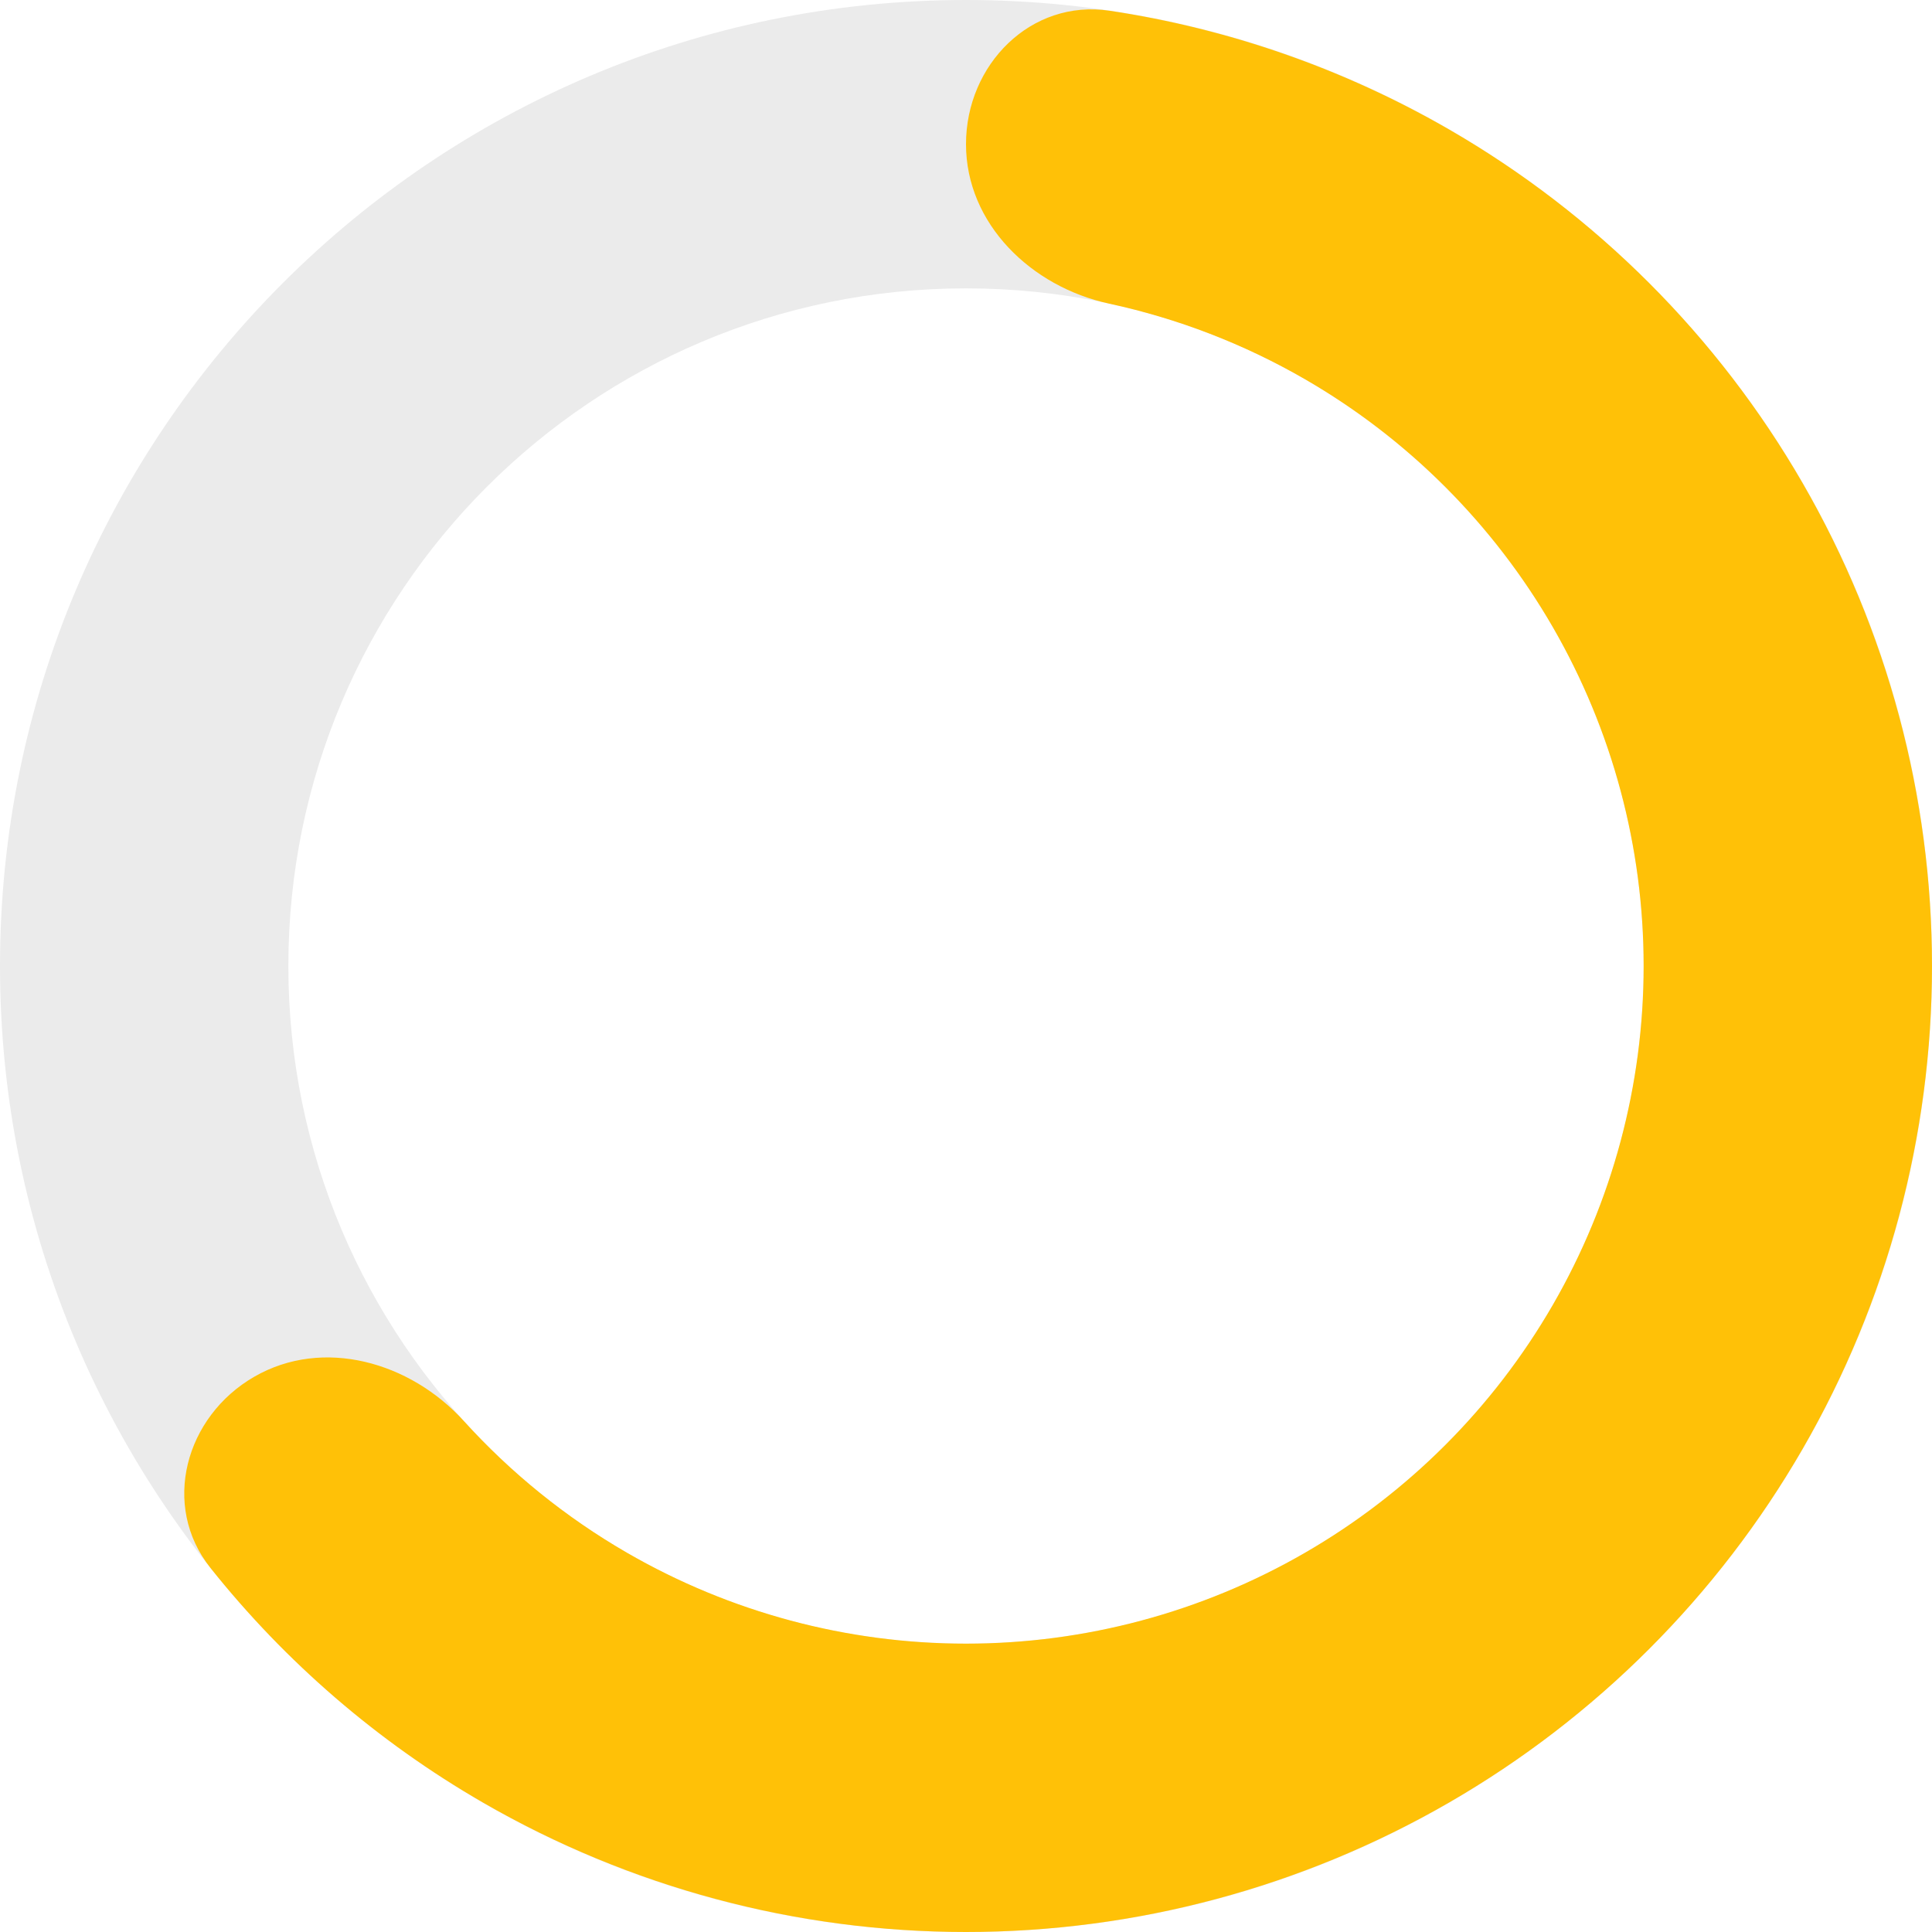
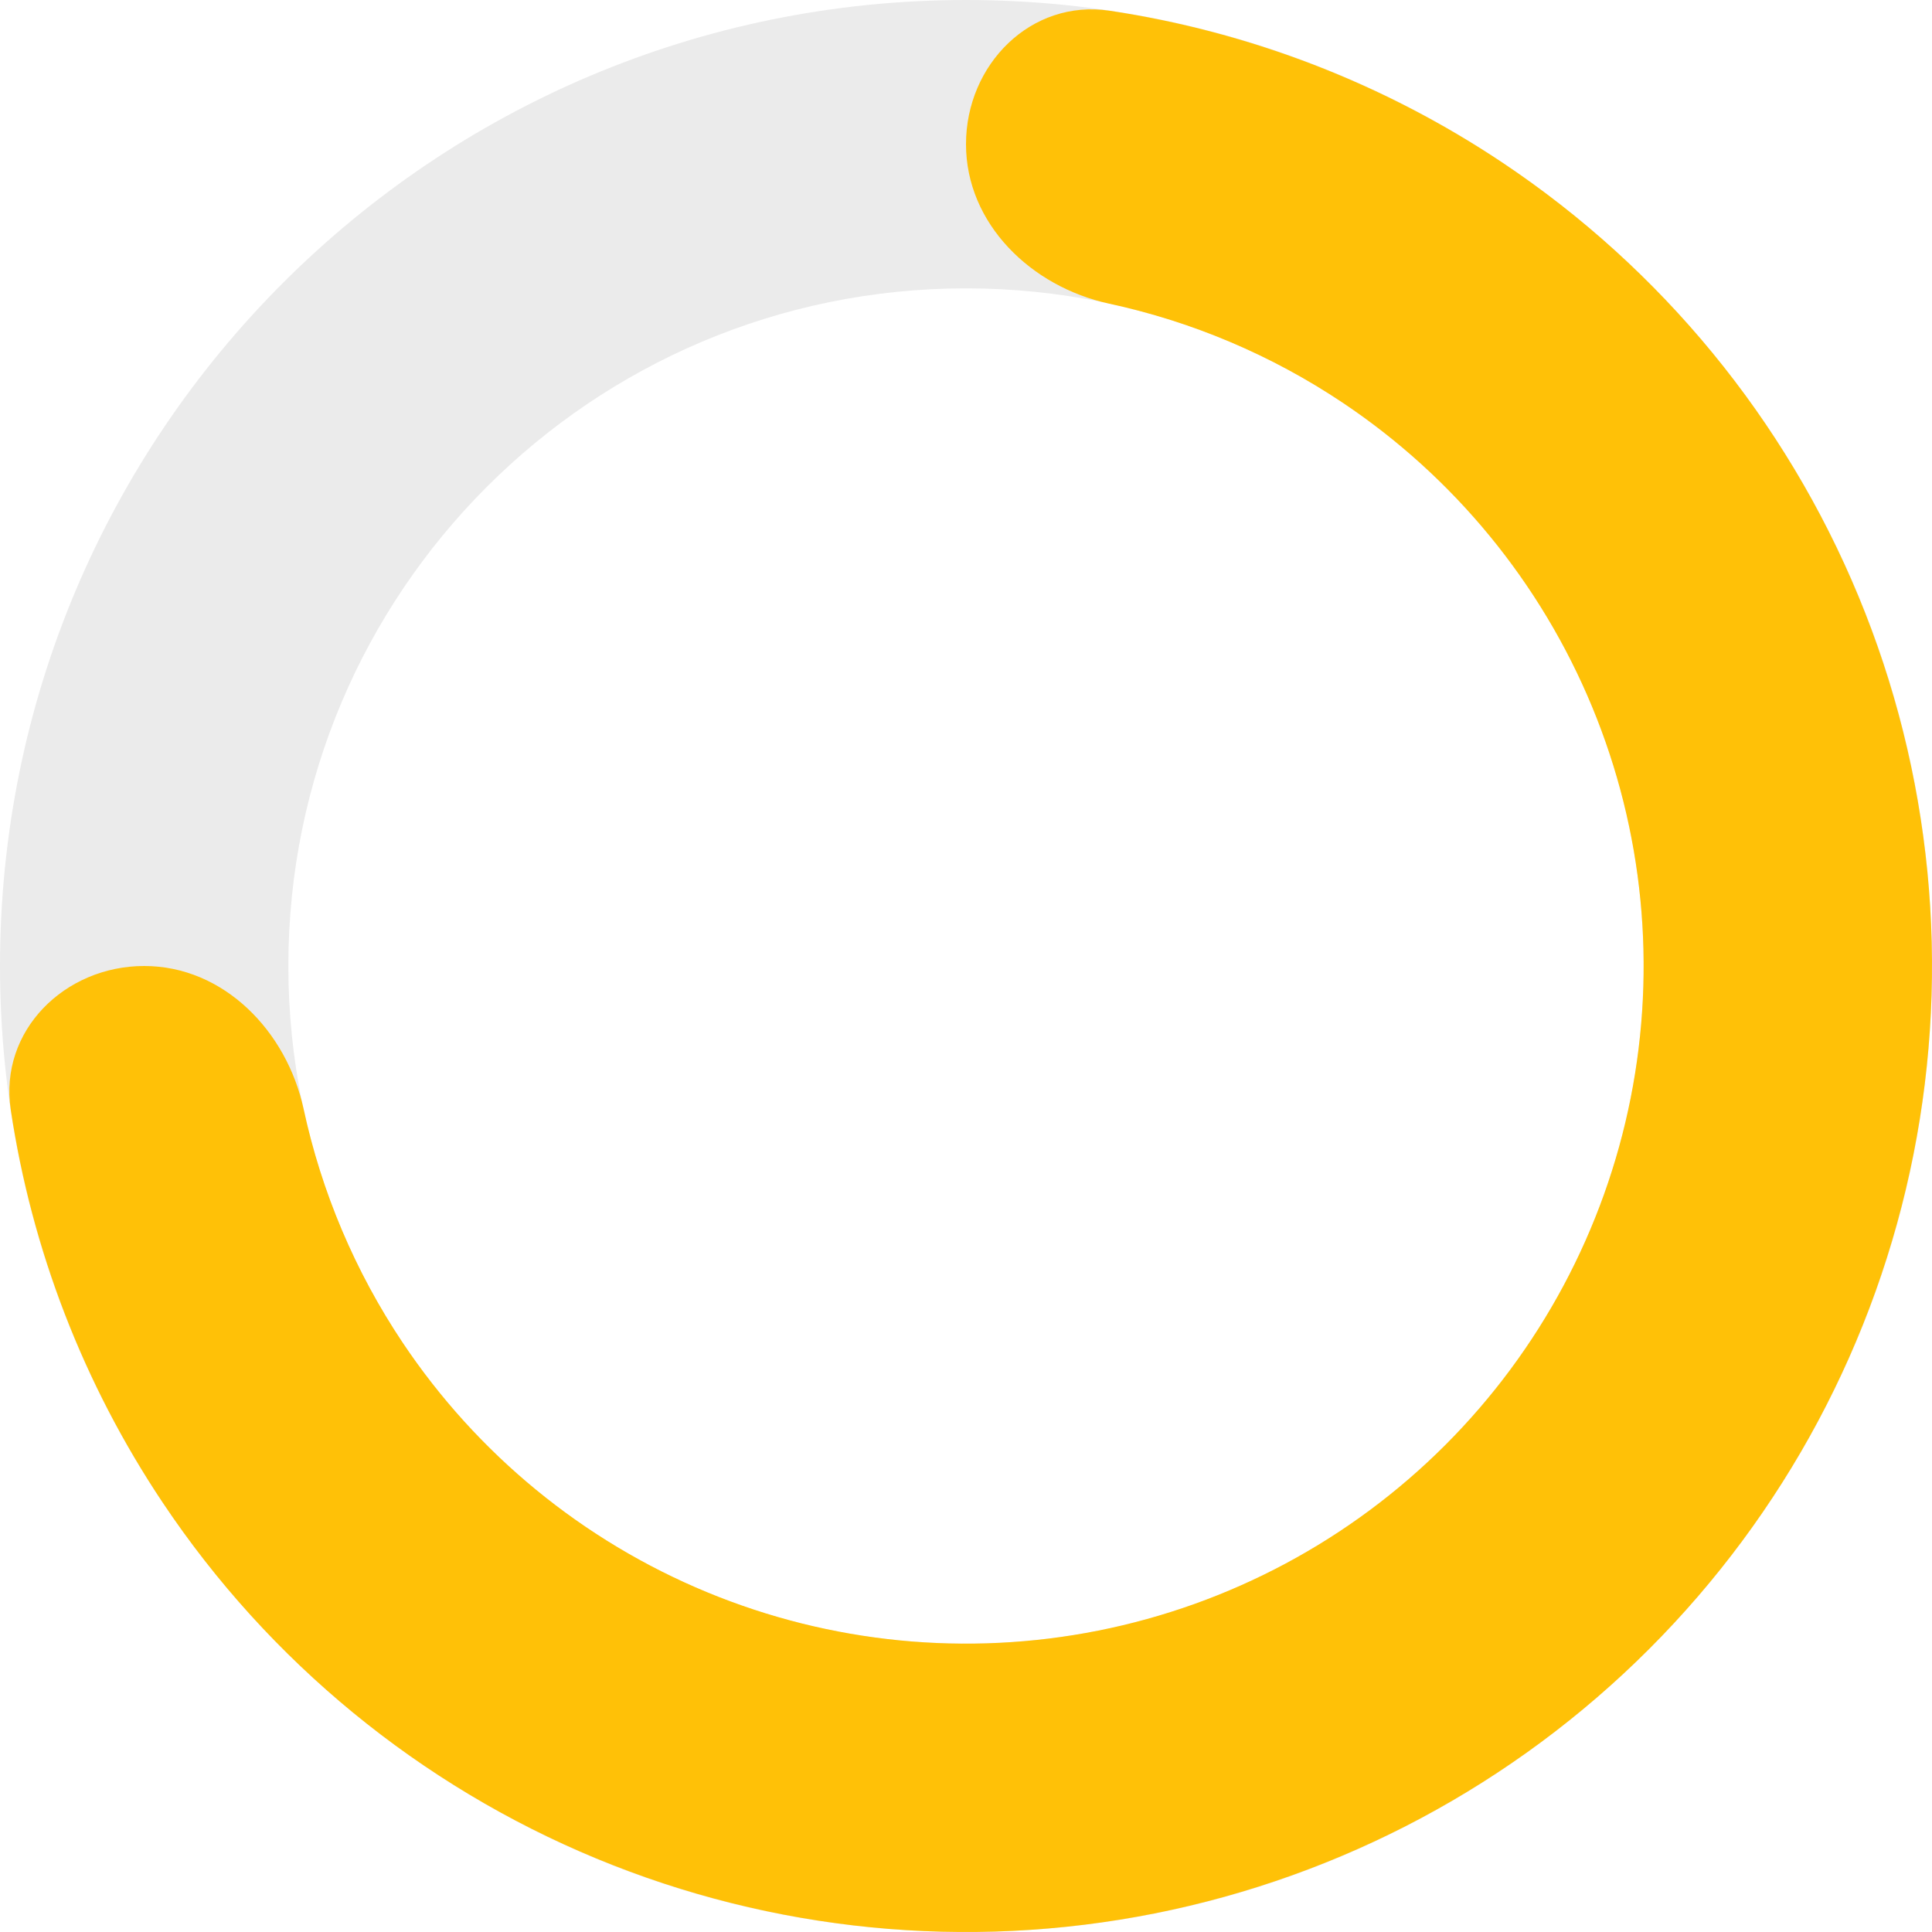
<svg xmlns="http://www.w3.org/2000/svg" width="134" height="134" viewBox="0 0 134 134" fill="none">
  <path d="M134 67C134 104.003 104.003 134 67 134C29.997 134 0 104.003 0 67C0 29.997 29.997 0 67 0C104.003 0 134 29.997 134 67ZM20 67C20 92.957 41.043 114 67 114C92.957 114 114 92.957 114 67C114 41.043 92.957 20 67 20C41.043 20 20 41.043 20 67Z" fill="#EBEBEB" />
-   <path d="M67 10C67 4.477 71.502 -0.076 76.963 0.745C85.226 1.987 93.214 4.77 100.502 8.977C110.687 14.858 119.145 23.317 125.025 33.503C130.906 43.689 134.001 55.244 134 67.005C133.999 78.767 130.902 90.321 125.02 100.506C119.138 110.691 110.679 119.149 100.492 125.028C90.306 130.908 78.751 134.002 66.99 134C55.228 133.998 43.674 130.9 33.489 125.018C26.203 120.809 19.8 115.281 14.594 108.745C11.153 104.425 12.847 98.25 17.631 95.49V95.49C22.414 92.729 28.462 94.465 32.17 98.558C35.434 102.159 39.249 105.248 43.493 107.699C50.637 111.826 58.742 113.999 66.993 114C75.243 114.001 83.349 111.831 90.495 107.706C97.641 103.582 103.575 97.649 107.701 90.504C111.827 83.359 113.999 75.254 114 67.004C114.001 58.753 111.829 50.648 107.704 43.502C103.579 36.357 97.646 30.423 90.501 26.297C86.257 23.847 81.675 22.086 76.925 21.06C71.526 19.894 67 15.523 67 10V10Z" fill="#FFC107" />
+   <path d="M67 10C67 4.477 71.502 -0.076 76.963 0.745C86.675 2.205 95.99 5.79 104.223 11.291C115.241 18.654 123.829 29.118 128.9 41.36C133.971 53.603 135.298 67.074 132.713 80.071C130.127 93.068 123.746 105.006 114.376 114.376C105.006 123.746 93.068 130.127 80.071 132.713C67.074 135.298 53.603 133.971 41.36 128.9C29.118 123.829 18.654 115.241 11.291 104.223C5.79 95.99 2.205 86.675 0.745 76.963C-0.076 71.502 4.477 67 10 67V67C15.523 67 19.894 71.527 21.06 76.925C22.302 82.675 24.62 88.171 27.921 93.112C33.085 100.841 40.426 106.865 49.014 110.422C57.602 113.98 67.052 114.91 76.169 113.097C85.286 111.283 93.661 106.807 100.234 100.234C106.807 93.661 111.283 85.286 113.097 76.169C114.91 67.052 113.98 57.602 110.422 49.014C106.865 40.426 100.841 33.085 93.112 27.921C88.171 24.62 82.675 22.302 76.925 21.06C71.527 19.894 67 15.523 67 10V10Z" fill="#FFC107" />
</svg>
